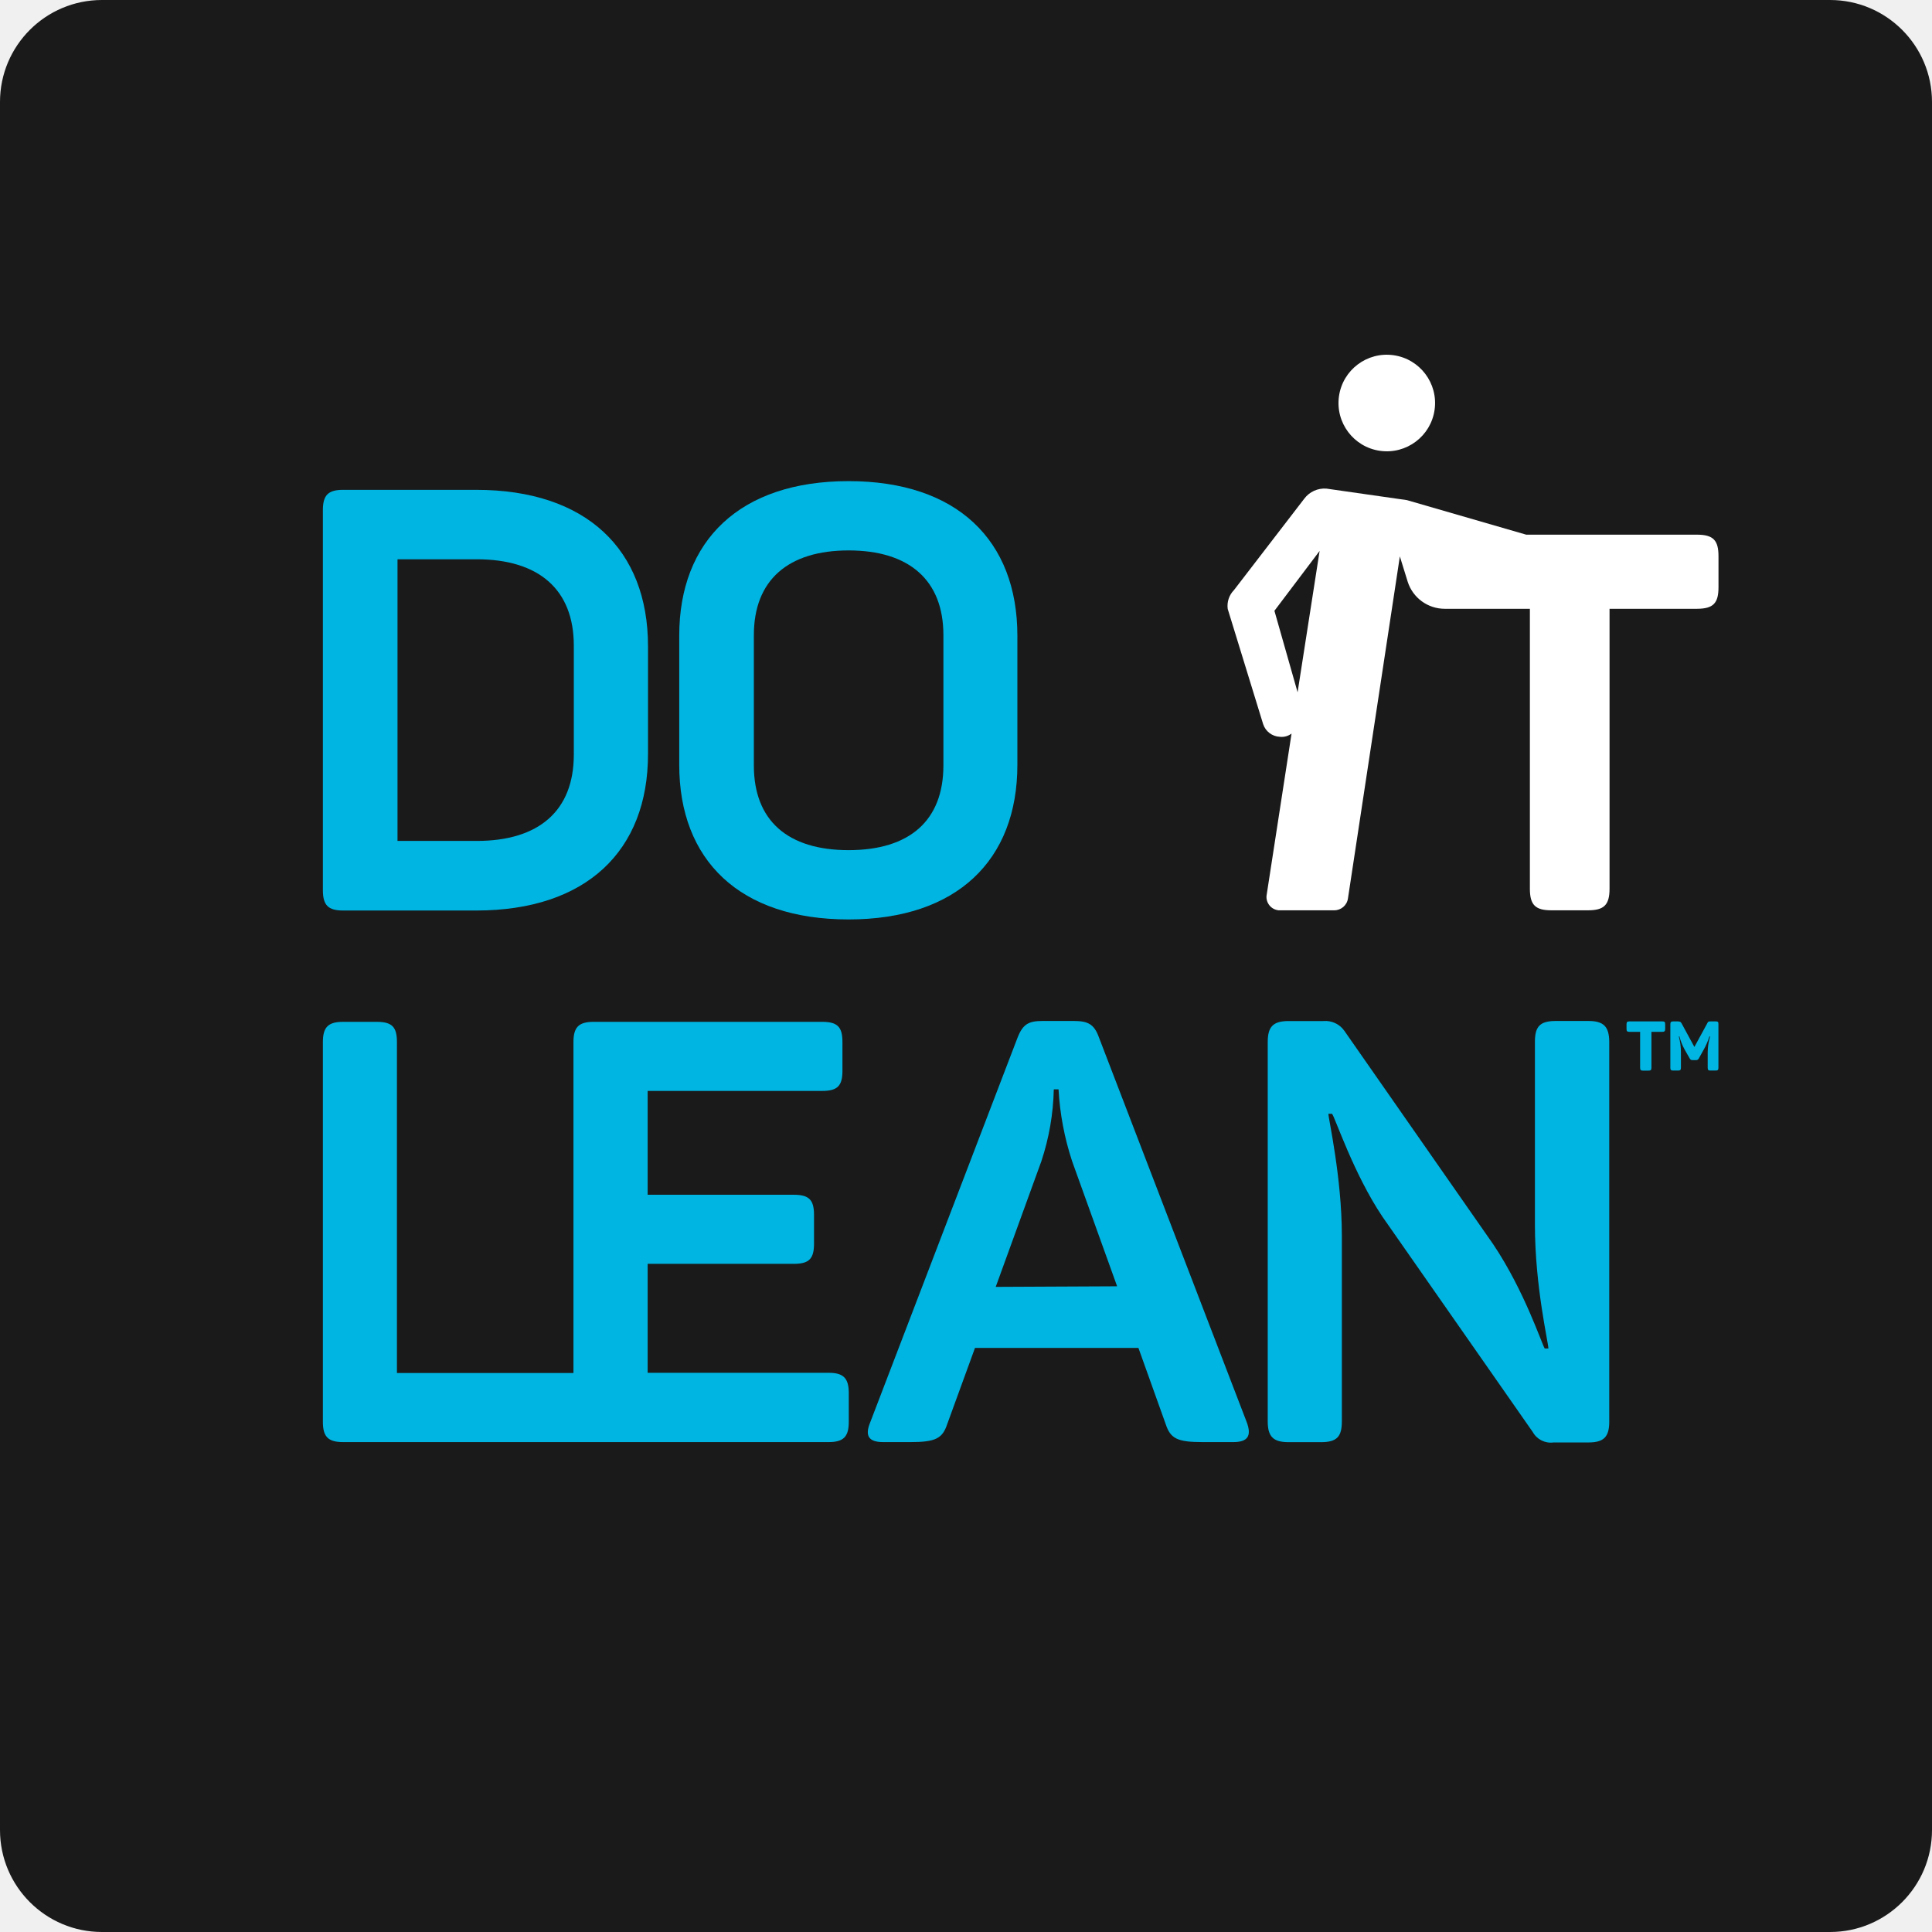
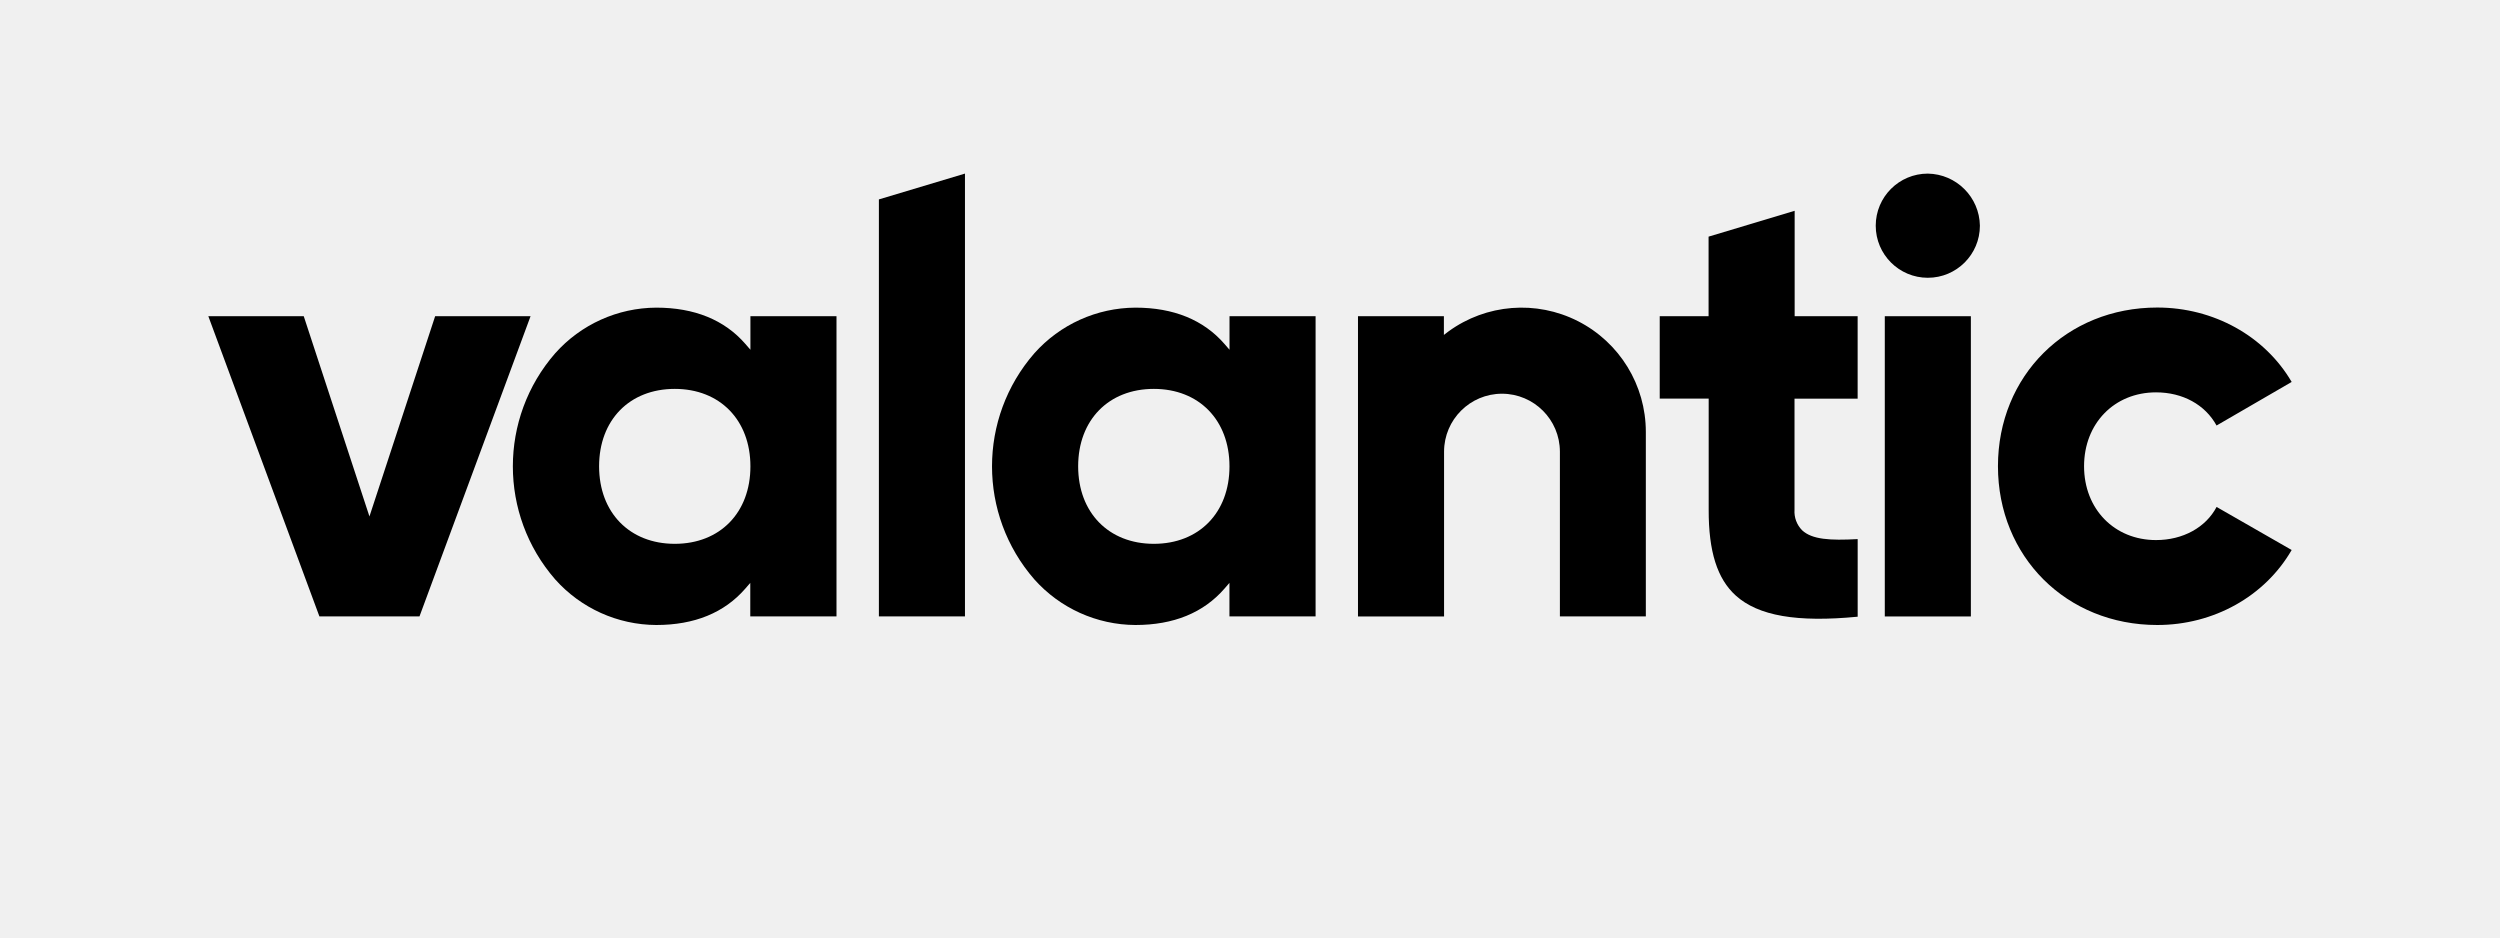
- <svg xmlns="http://www.w3.org/2000/svg" viewBox="0 0 268.48 268.48">
-   <defs>
-     <style>.cls-1{fill:#1a1a1a;}.cls-2{fill:#00b5e2;}.cls-3{fill:#fff;}</style>
-   </defs>
-   <g id="Layer_2" data-name="Layer 2">
-     <g id="Logos">
-       <rect class="cls-1" width="268.48" height="268.48" rx="14.17" ry="14.17" />
-       <path class="cls-2" d="M47.67,126.53H66.18c15.31,0,23.87-8.31,23.87-21.73v-15c0-13.42-8.56-21.73-23.87-21.73H47.67c-2.06,0-2.8.74-2.8,2.8v52.84C44.87,125.79,45.61,126.53,47.67,126.53Zm7.57-48.81h11c8.64,0,13.5,4.2,13.5,12v15.14c0,7.82-4.86,12-13.5,12h-11Z" />
-       <path class="cls-2" d="M117.92,127.77c15.06,0,23.46-8.23,23.46-21.48V88.34c0-13.25-8.39-21.48-23.46-21.48S94.39,75.09,94.39,88.34v17.94C94.39,119.54,102.78,127.77,117.92,127.77ZM104.76,88.26c0-7.65,4.77-11.77,13.17-11.77s13.17,4.12,13.17,11.77v18.11c0,7.65-4.69,11.77-13.17,11.77s-13.17-4.12-13.17-11.77Z" />
-       <path class="cls-2" d="M231,141.94h-4.58c-.3,0-.39.1-.39.39V143c0,.29.1.39.39.39h1.5v5c0,.3.1.39.4.39h.78c.29,0,.39-.1.39-.39v-5H231c.3,0,.4-.1.4-.39v-.65C231.4,142,231.31,141.94,231,141.94Z" />
-       <path class="cls-2" d="M238.43,141.94h-.68c-.31,0-.39,0-.52.3l-1.77,3.25-1.77-3.26c-.12-.23-.22-.29-.55-.29h-.62c-.3,0-.4.1-.4.38v6.07c0,.29.1.38.4.38h.67c.3,0,.4-.1.4-.38v-2.18a8.65,8.65,0,0,0-.29-2.18h.08a7.89,7.89,0,0,0,.71,1.79l.69,1.22c.13.22.2.28.44.28h.44a.42.42,0,0,0,.44-.28l.68-1.22a9.71,9.71,0,0,0,.77-1.79h.09a8.17,8.17,0,0,0-.33,2.17v2.19c0,.29.1.38.39.38h.72c.29,0,.38-.1.38-.38v-6.07C238.81,142,238.72,141.94,238.43,141.94Z" />
-       <path class="cls-2" d="M115.15,190.77H90V175.63h20.32c2.14,0,2.8-.74,2.8-2.8v-4c0-2.06-.66-2.8-2.8-2.8H90V151.6h24.27c2.14,0,2.8-.74,2.8-2.8v-4c0-2.06-.66-2.8-2.8-2.8H82.49c-2.06,0-2.8.74-2.8,2.8v46H55.16v-46c0-2.06-.66-2.8-2.8-2.8H47.67c-2.06,0-2.8.74-2.8,2.8V197.6c0,2.06.74,2.8,2.8,2.8h67.48c2.06,0,2.8-.74,2.8-2.8v-4C117.95,191.51,117.21,190.77,115.15,190.77Z" />
-       <path class="cls-2" d="M152.69,144.1c-.66-1.81-1.56-2.22-3.46-2.22h-4.36c-1.89,0-2.72.41-3.46,2.3l-20.49,53.5c-.74,1.81-.25,2.72,1.81,2.72h3.79c3.46,0,4.44-.49,5.1-2.47l3.87-10.62H158.2L162,197.93c.66,2,1.65,2.47,5.1,2.47h4.28c2.06,0,2.55-.9,1.89-2.72Zm-14.32,34.73,6.34-17.45a34.07,34.07,0,0,0,1.73-10h.66a38.74,38.74,0,0,0,1.89,10l6.25,17.37Z" />
-       <path class="cls-2" d="M220.72,141.88H216.2c-2.21,0-2.9.77-2.9,2.9v25.41c0,8.6,1.87,16.35,1.87,17.2h-.51c-.43-.68-2.81-8-7.15-14.47l-20.69-29.67a3.2,3.2,0,0,0-2.9-1.36h-4.85c-2.13,0-2.9.77-2.9,2.9v52.73c0,2.13.77,2.89,2.9,2.89h4.51c2.21,0,2.89-.77,2.89-2.89V171.72c0-8.09-1.87-16.26-1.87-16.94h.51c.42.51,3,8.34,7,14.3L213,199a2.86,2.86,0,0,0,2.89,1.45h4.85c2.13,0,2.89-.77,2.89-2.89V144.78C223.61,142.65,222.85,141.88,220.72,141.88Z" />
-       <path class="cls-3" d="M191.78,62.65a6.71,6.71,0,1,0-5.71-7.58A6.71,6.71,0,0,0,191.78,62.65Z" />
-       <path class="cls-3" d="M238.81,81.6V77.3c0-2.2-.7-3-3-3H212.09L195.51,69.5l-11.18-1.6a3.51,3.51,0,0,0-3.09,1.41L171.48,82a3.13,3.13,0,0,0-.87,2.62c.05.2,4.92,16,4.92,16a2.56,2.56,0,0,0,2.34,1.77,2.25,2.25,0,0,0,1.61-.45L176,124.5a1.87,1.87,0,0,0,1.67,2h7.72a1.92,1.92,0,0,0,1.93-1.66l7.21-47.52,1.1,3.55a5.4,5.4,0,0,0,5.13,3.73H212.6v38.9c0,2.29.79,3,3,3h5.07c2.2,0,3-.71,3-3V84.6l12.17,0C238.11,84.59,238.81,83.8,238.81,81.6ZM180.32,96.2,177.1,84.88l6.28-8.32Z" />
-     </g>
-   </g>
+ <svg xmlns="http://www.w3.org/2000/svg" id="Layer_1" data-name="Layer 1" viewBox="0 0 720 270">
+   <polygon points="125.32 91.07 106.4 148.74 87.48 91.07 60 91.07 91.99 177.53 120.81 177.53 152.8 91.07 125.32 91.07" />
+   <path d="M240.91,177.53V91.07H216.12v9.66l-1.44-1.66C208.65,92.12,200,88.6,189,88.6a39.22,39.22,0,0,0-29.11,13.15,49.57,49.57,0,0,0,0,65.11A39.22,39.22,0,0,0,189,180c11,0,19.6-3.52,25.64-10.47l1.44-1.66v9.66Zm-46.58-20.91c-13,0-21.79-9-21.79-22.32S181.3,112,194.33,112s21.79,9,21.79,22.32S207.37,156.62,194.33,156.62Z" />
+   <path d="M378.89,177.53V91.07H354.1v9.66l-1.44-1.66C346.62,92.12,338,88.6,327,88.6a39.22,39.22,0,0,0-29.11,13.15,49.57,49.57,0,0,0,0,65.11A39.22,39.22,0,0,0,327,180c11,0,19.6-3.52,25.64-10.47l1.44-1.66v9.66ZM332.3,156.62c-13,0-21.79-9-21.79-22.32S319.27,112,332.3,112s21.79,9,21.79,22.32S345.34,156.62,332.3,156.62Z" />
+   <polygon points="253.12 57.43 253.12 177.53 277.91 177.53 277.91 49.99 253.12 57.43" />
+   <path d="M432.57,113.39a16.7,16.7,0,0,1,16.68,16.68v47.46H474V124.39a35.78,35.78,0,0,0-56.85-28.93l-1.31,1V91.07H391.1v86.47h24.79V130.07A16.7,16.7,0,0,1,432.57,113.39Z" />
+   <path d="M499.9,171.52c6.48,5.85,17.64,7.79,35.11,6.09V155.26c-8,.44-13.14.12-16-2.54a7.66,7.66,0,0,1-2.19-5.91v-32H535V91.07H516.86V60.71l-24.79,7.44V91.07H478V114.8h14.1v32C492.07,158.84,494.56,166.69,499.9,171.52Z" />
+   <rect x="542.82" y="91.07" width="24.79" height="86.47" />
+   <path d="M555.21,50a15,15,0,1,0,15,15A15.24,15.24,0,0,0,555.21,50Z" />
+   <path d="M638.38,146c-3.11,5.91-9.7,9.54-17.44,9.54-12,0-20.73-8.94-20.73-21.26S608.92,113,620.94,113c7.69,0,14.14,3.55,17.43,9.55L660,110c-7.74-13.24-22.49-21.43-38.71-21.43-26.15,0-45.88,19.65-45.88,45.7S595.14,180,621.29,180c16.25,0,31-8.26,38.71-21.6Z" />
</svg>
